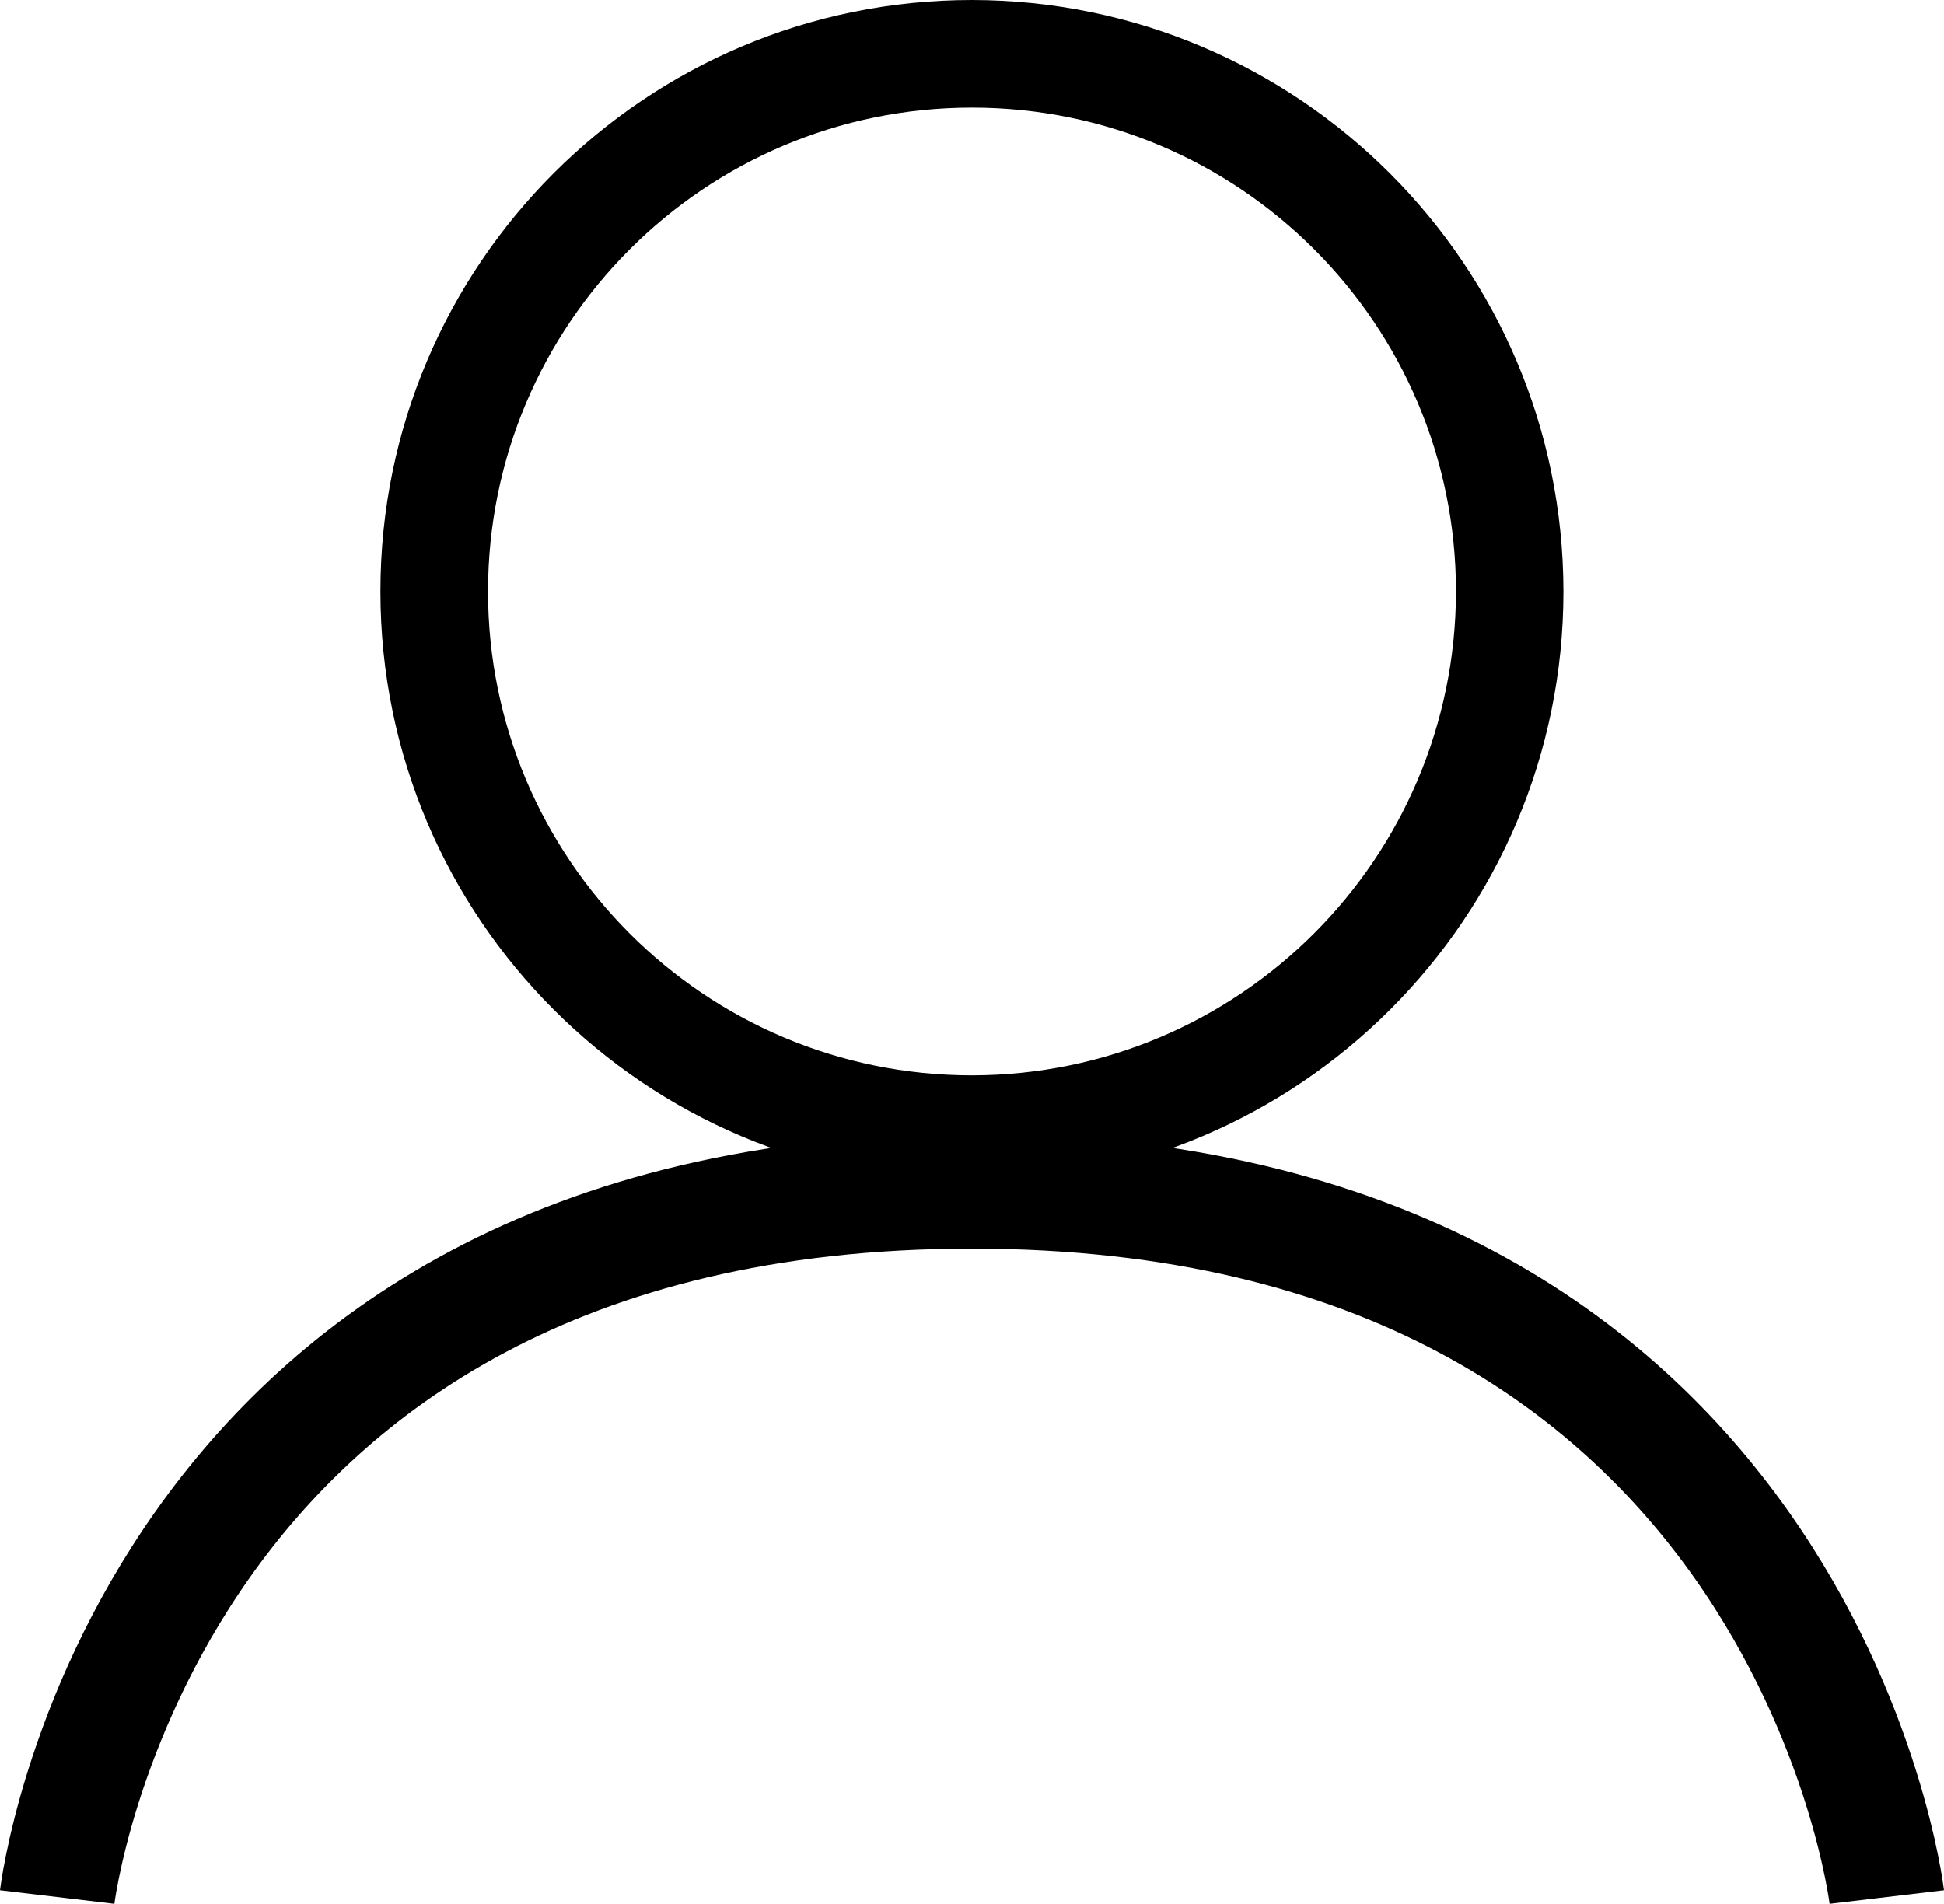
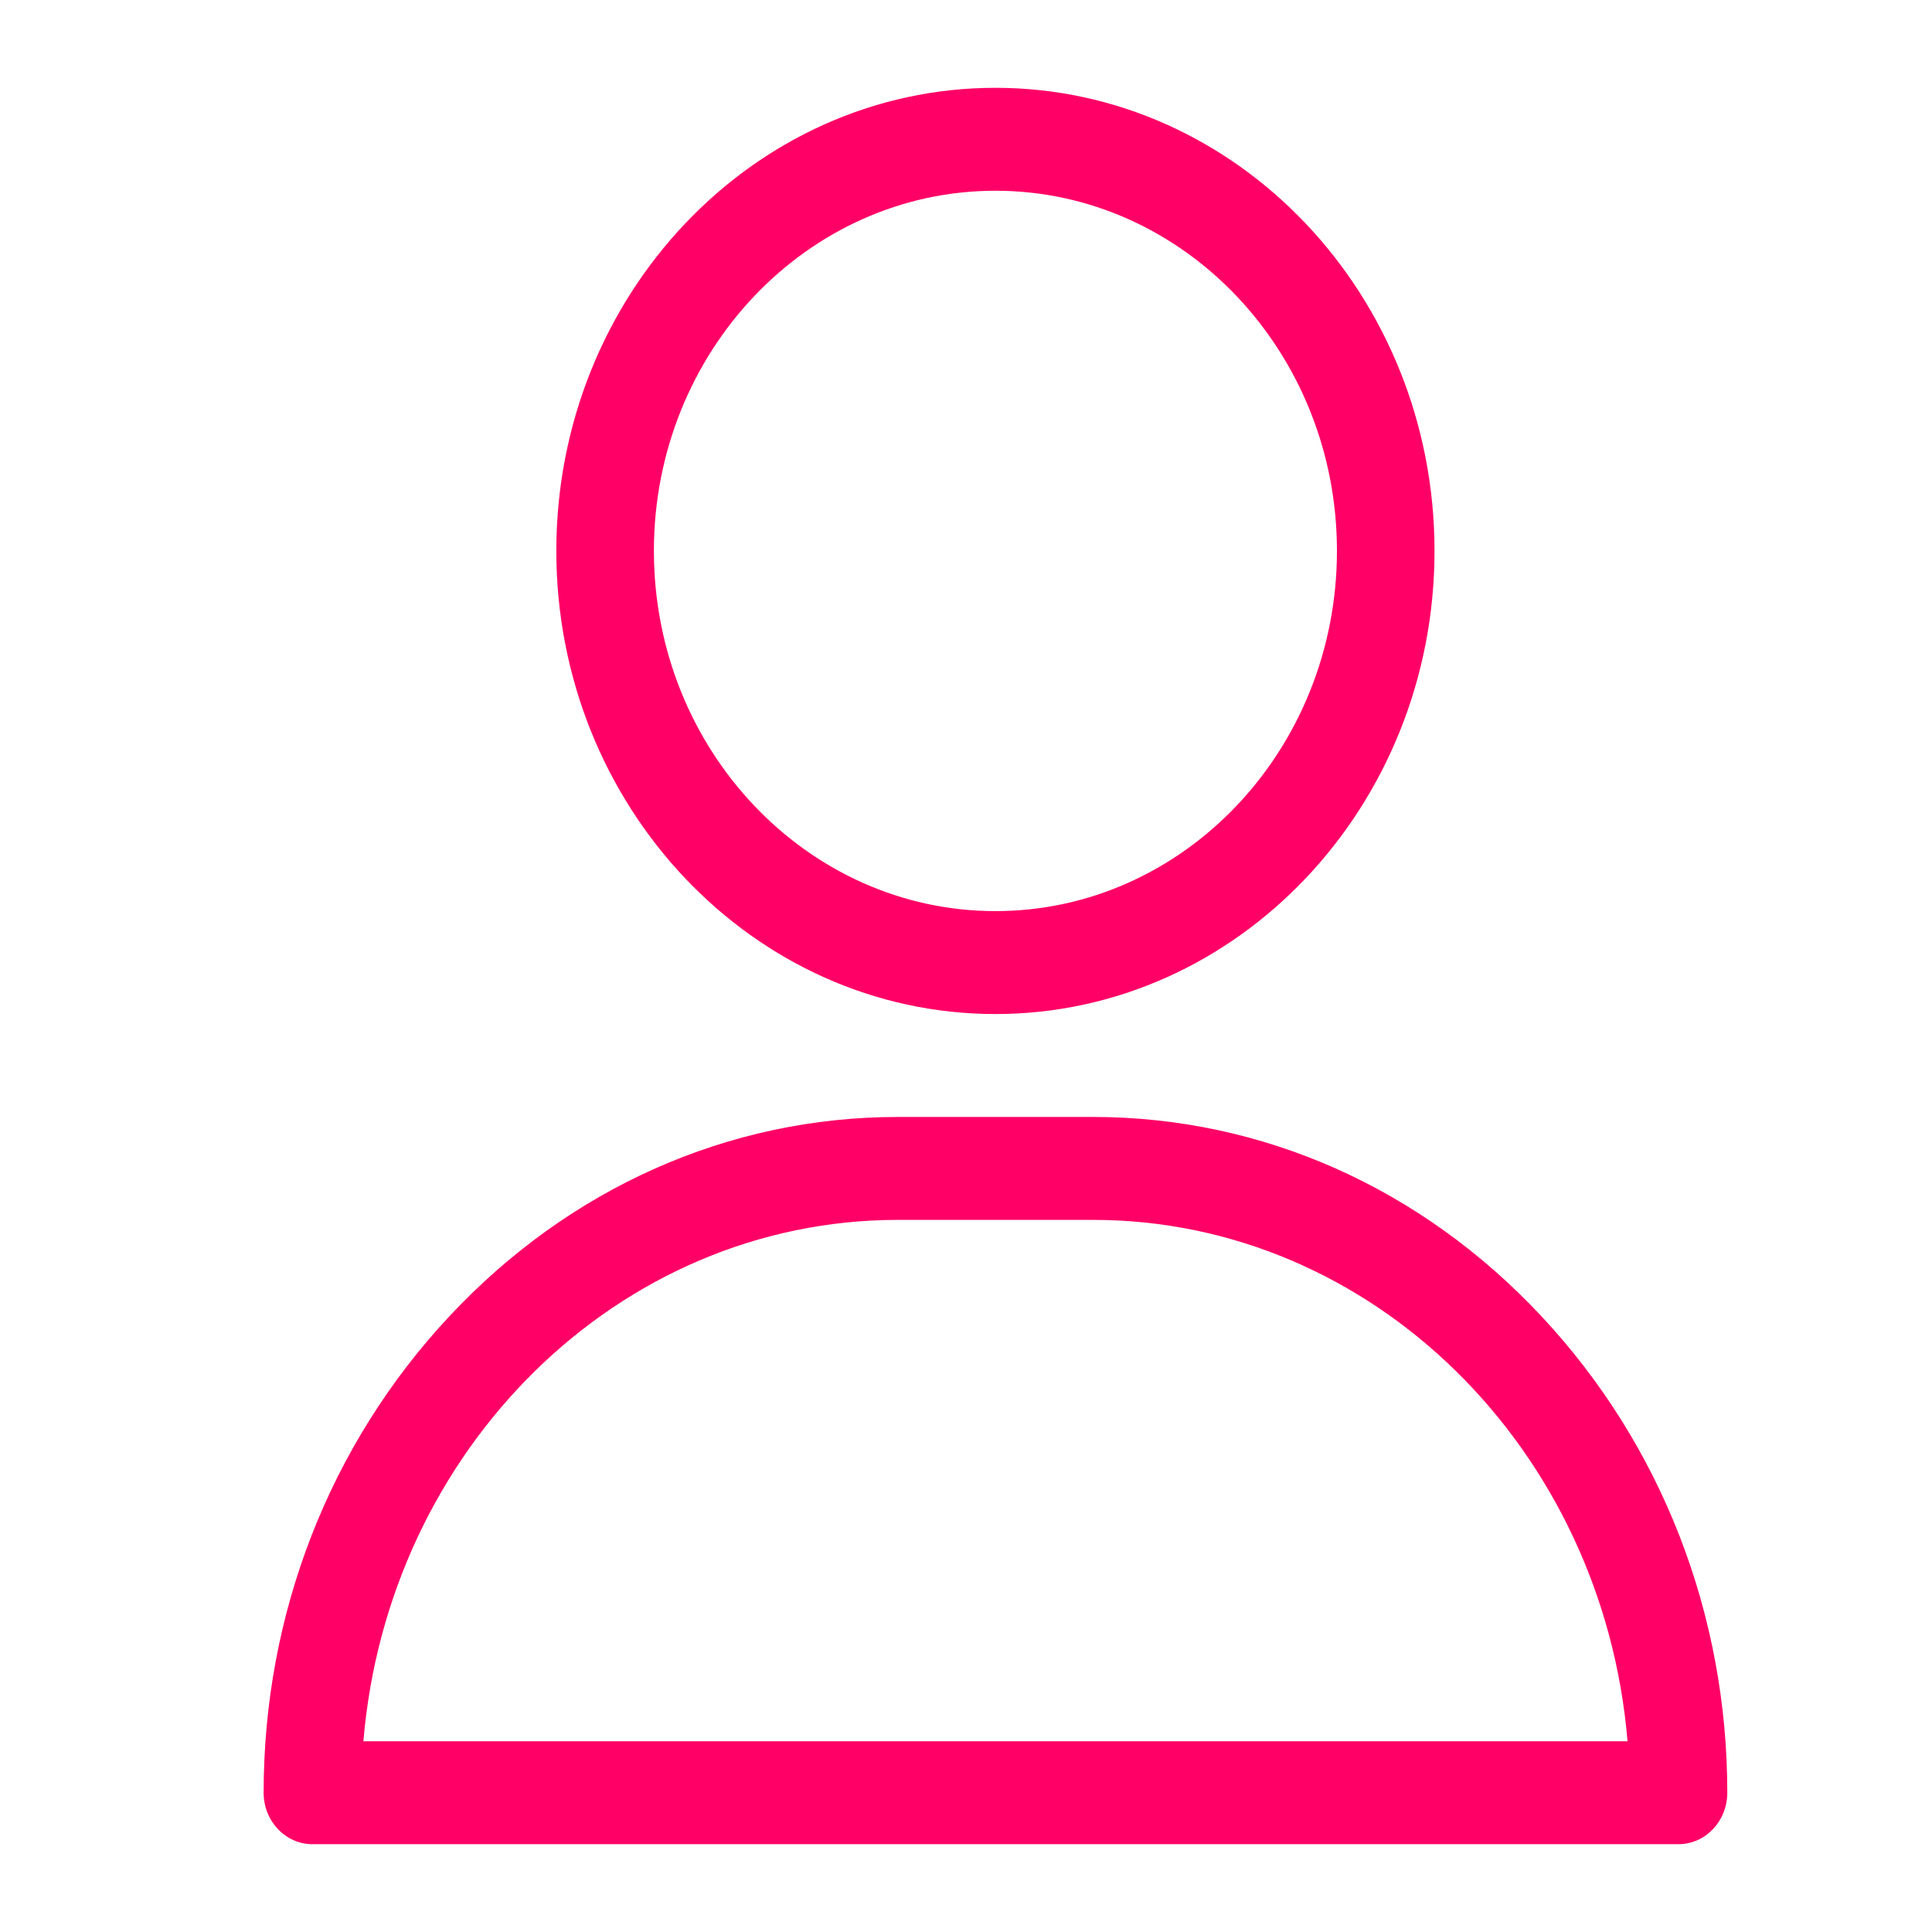
- <svg xmlns="http://www.w3.org/2000/svg" width="28.688" height="28.1" viewBox="0 0 28.688 28.1">
-   <g id="_003-user" data-name="003-user" transform="translate(109.743)">
-     <g id="Grupo_23" data-name="Grupo 23" transform="translate(-104.129)">
-       <g id="Grupo_22" data-name="Grupo 22" transform="translate(0)">
-         <path id="Caminho_4" data-name="Caminho 4" d="M148.057,0a8.729,8.729,0,1,0,8.729,8.729A8.74,8.74,0,0,0,148.057,0Zm0,15.872A7.142,7.142,0,1,1,155.2,8.729,7.151,7.151,0,0,1,148.057,15.872Z" transform="translate(-139.328)" />
-       </g>
-     </g>
-     <path id="Caminho_5" data-name="Caminho 5" d="M-108.444,28.04s1.236-10.42,13.5-10.42,13.5,10.42,13.5,10.42" transform="translate(-0.455 -0.04)" fill="none" stroke="#000" stroke-width="1.7" />
-   </g>
+ <svg xmlns="http://www.w3.org/2000/svg" width="22" height="22" viewBox="0 0 22 22" fill="none">
+   <path d="M11.335 1C8.578 1 6.335 3.366 6.335 6.273C6.335 9.181 8.578 11.547 11.335 11.547C14.092 11.547 16.335 9.181 16.335 6.273C16.335 3.366 14.092 1 11.335 1ZM11.335 10.375C9.191 10.375 7.446 8.535 7.446 6.273C7.446 4.012 9.191 2.172 11.335 2.172C13.48 2.172 15.224 4.012 15.224 6.273C15.224 8.535 13.48 10.375 11.335 10.375Z" fill="#FF0066" />
+   <path d="M17.556 14.992C16.187 13.526 14.373 12.719 12.446 12.719H10.224C8.298 12.719 6.483 13.526 5.114 14.992C3.752 16.451 3.002 18.376 3.002 20.414C3.002 20.738 3.251 21 3.558 21H19.113C19.42 21 19.669 20.738 19.669 20.414C19.669 18.376 18.918 16.451 17.556 14.992ZM4.138 19.828C4.416 16.505 7.039 13.891 10.224 13.891H12.446C15.631 13.891 18.255 16.505 18.533 19.828H4.138Z" fill="#FF0066" />
</svg>
